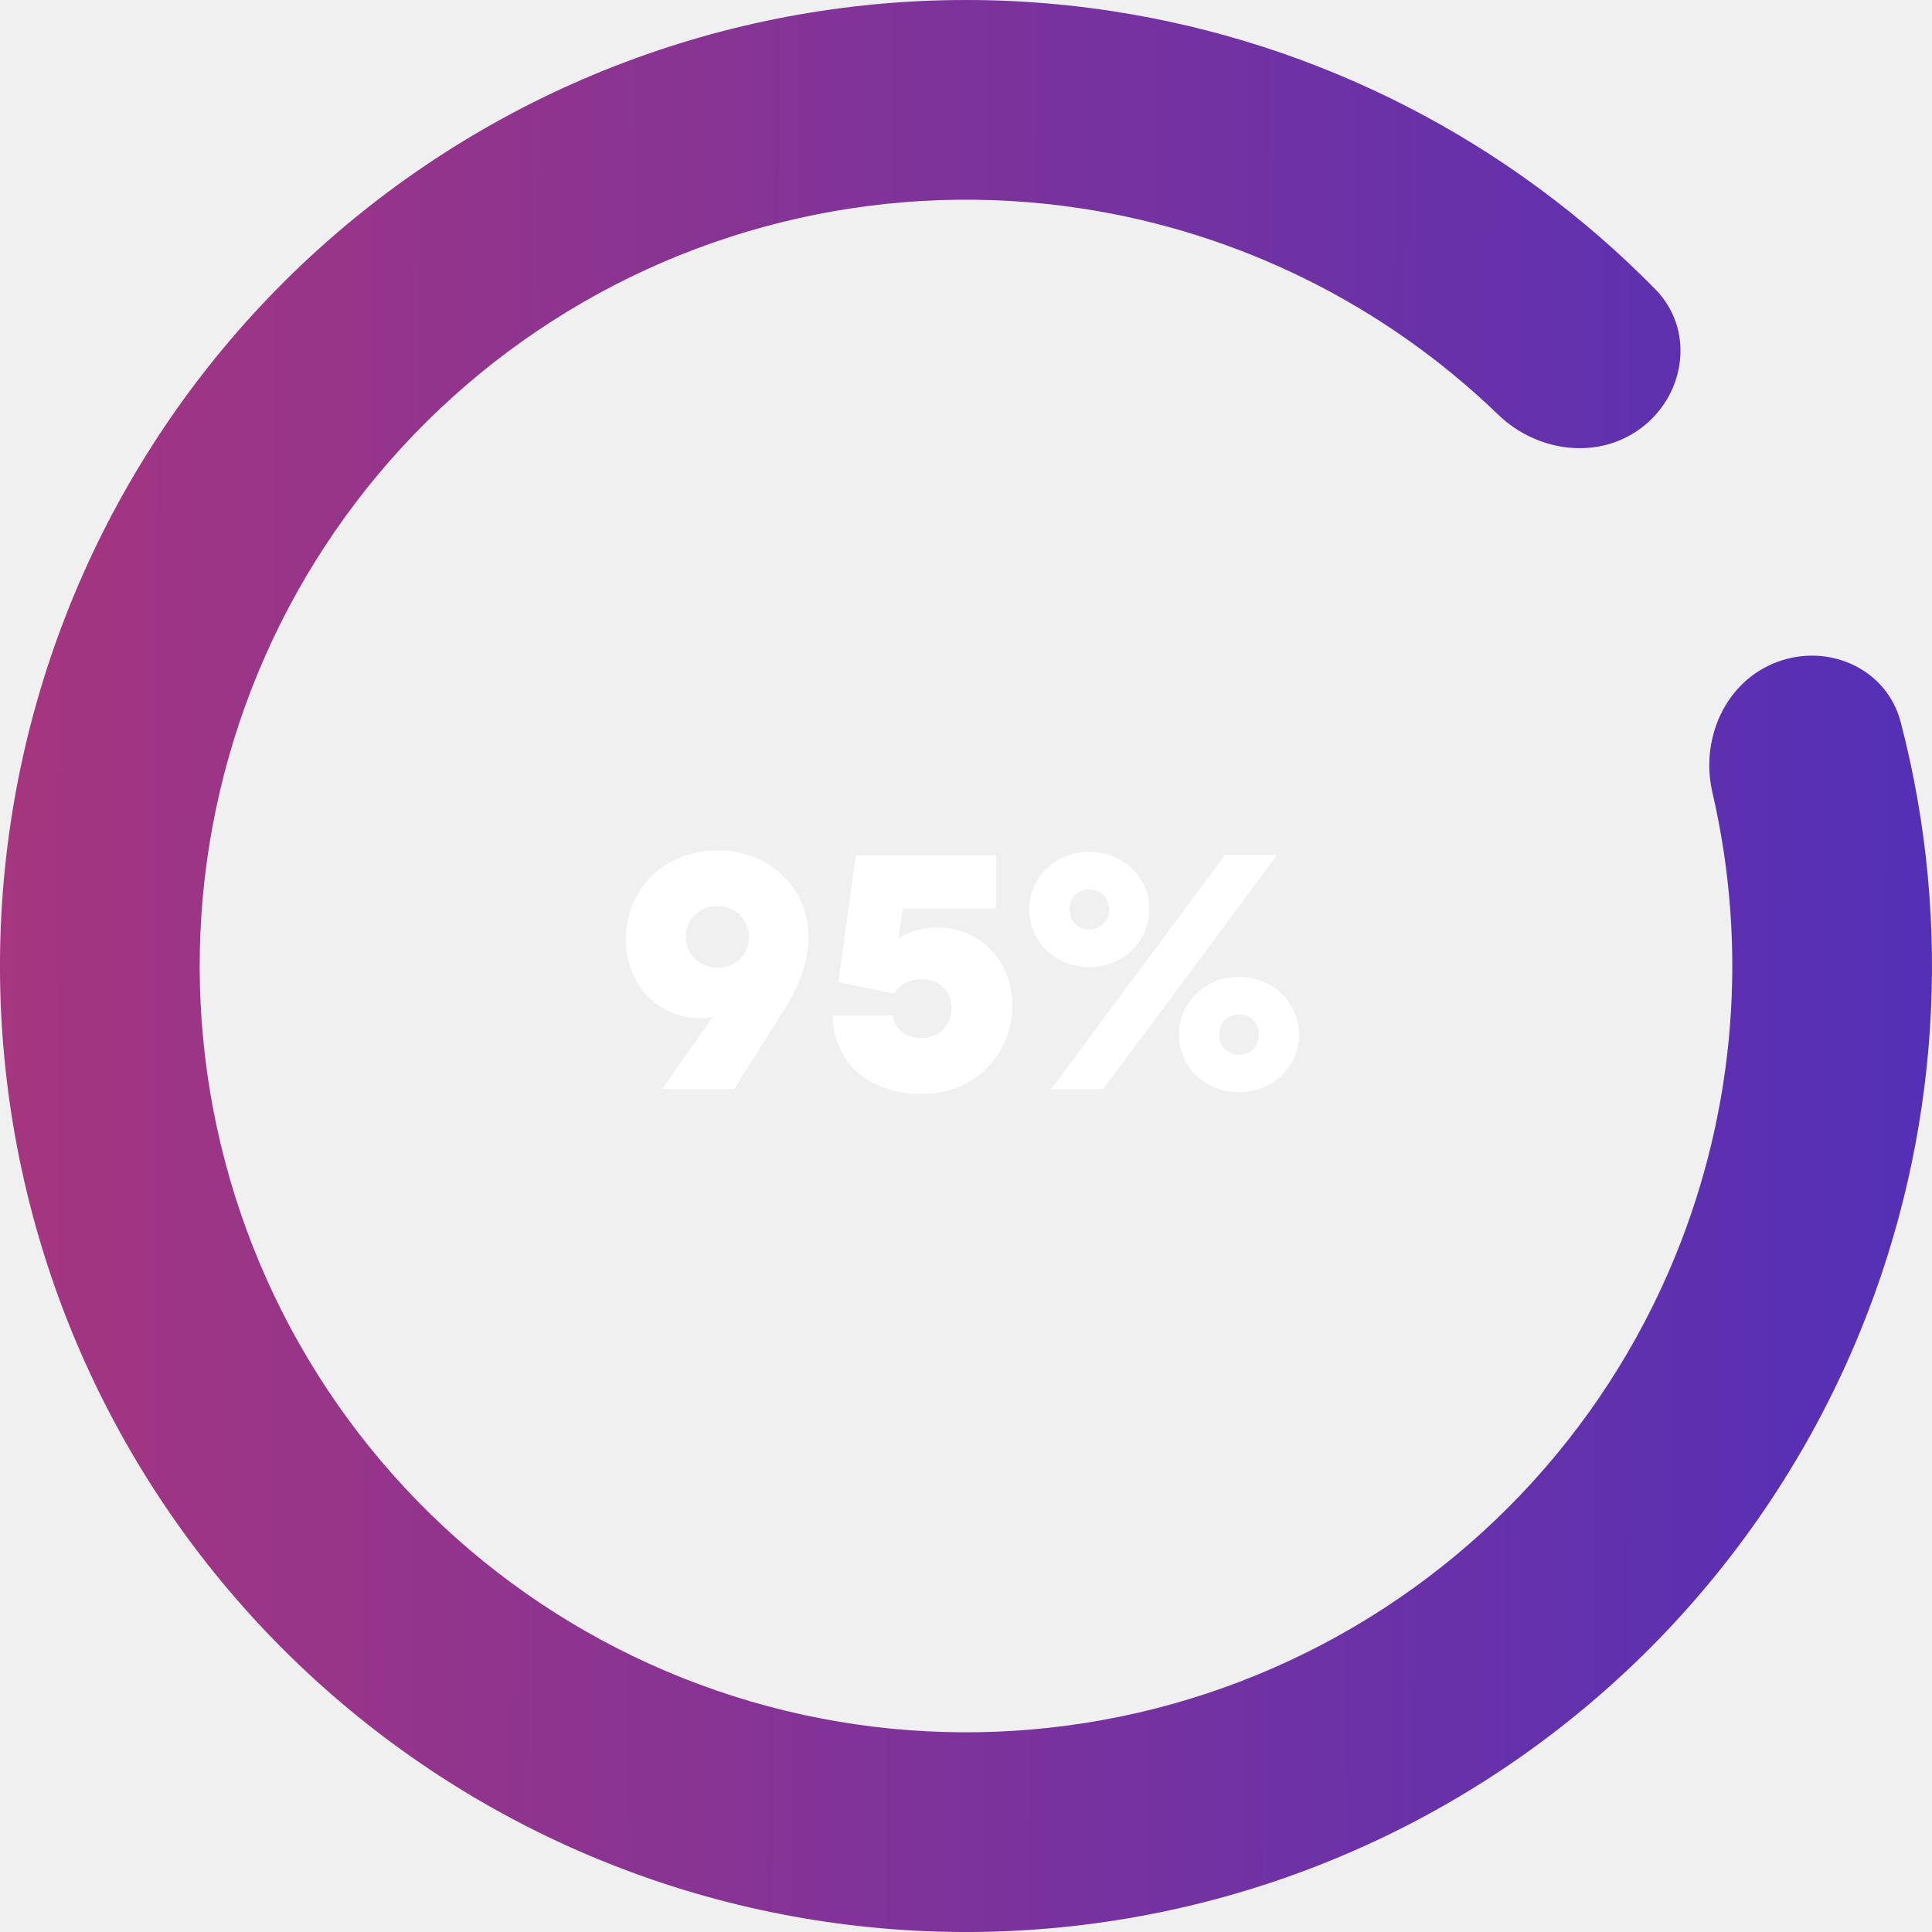
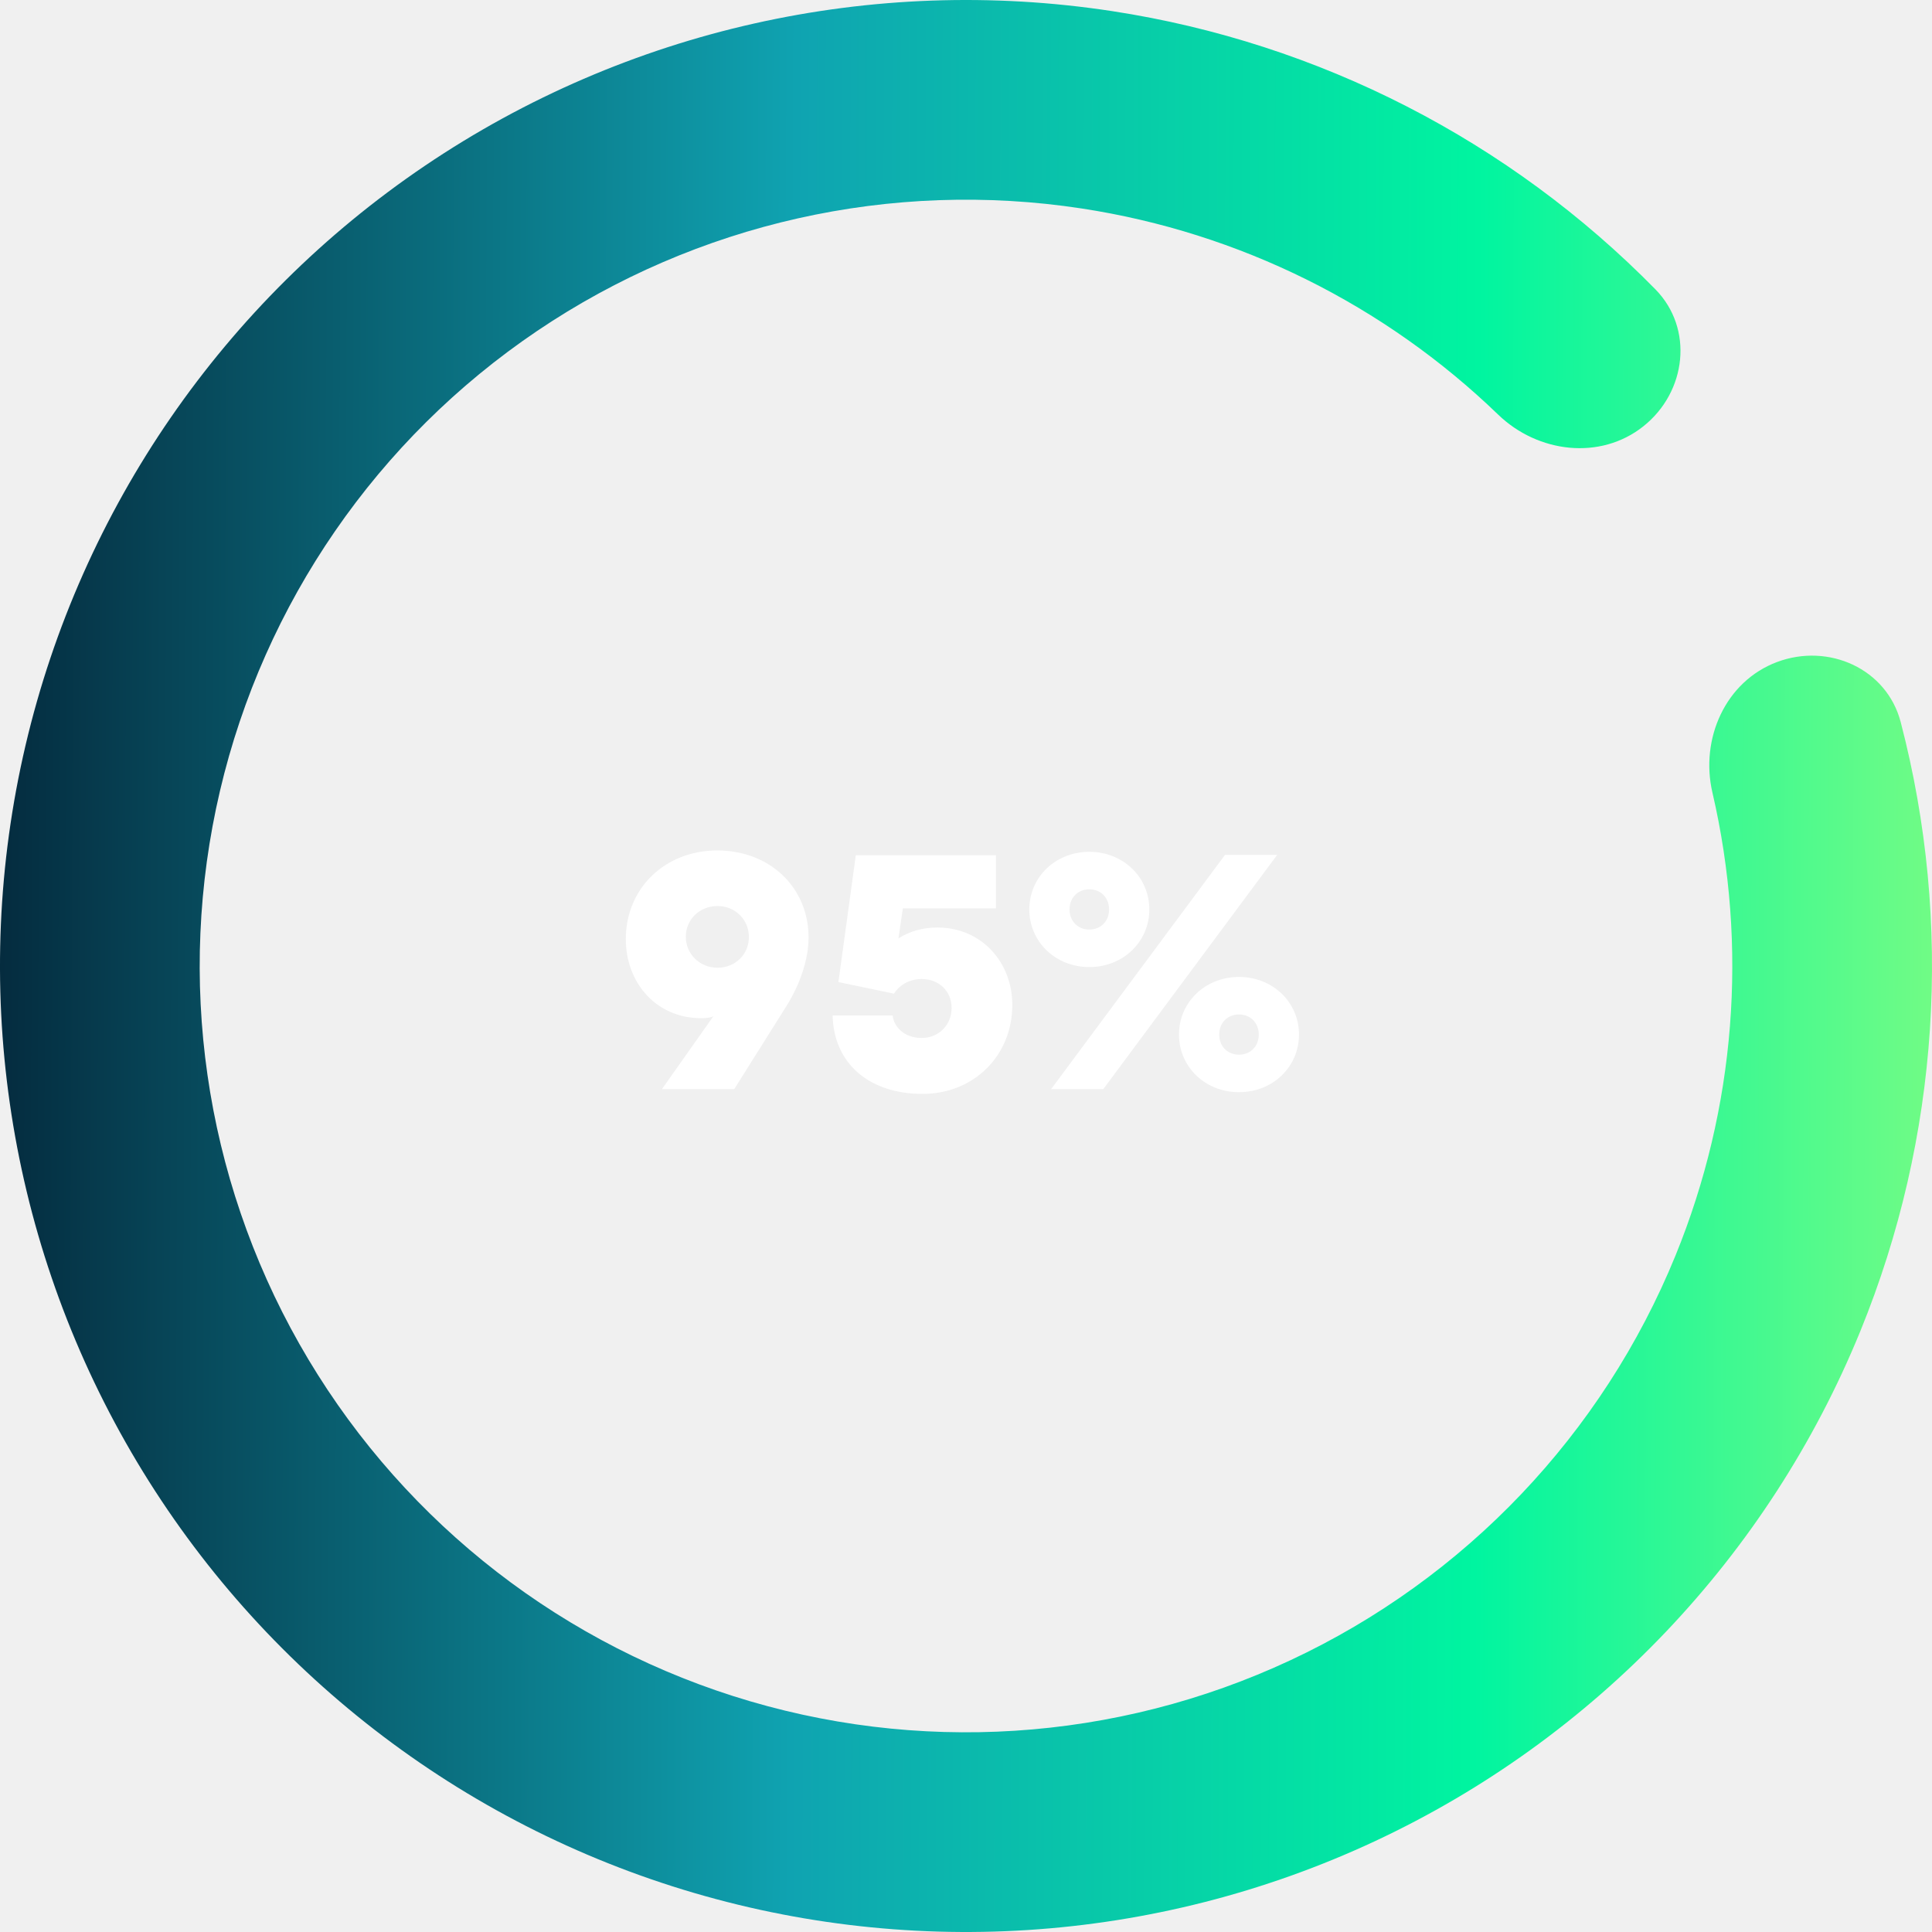
<svg xmlns="http://www.w3.org/2000/svg" width="204" height="204" viewBox="0 0 204 204" fill="none">
  <path d="M187.639 69.902C193.092 67.859 199.226 70.614 200.696 76.248C206.238 97.486 204.802 120.051 196.436 140.546C186.737 164.31 168.435 183.543 145.182 194.409C121.928 205.275 95.433 206.975 70.982 199.169C46.531 191.364 25.921 174.628 13.264 152.299C0.607 129.97 -3.166 103.69 2.696 78.702C8.559 53.713 23.627 31.854 44.894 17.484C66.161 3.114 92.064 -2.709 117.435 1.175C139.317 4.524 159.415 14.883 174.791 30.547C178.869 34.702 178.083 41.38 173.529 45.009C168.975 48.637 162.385 47.827 158.195 43.783C146.212 32.215 130.877 24.564 114.244 22.018C94.118 18.937 73.57 23.557 56.699 34.956C39.829 46.355 27.876 63.696 23.225 83.518C18.574 103.34 21.568 124.188 31.608 141.901C41.649 159.614 57.998 172.89 77.394 179.082C96.791 185.274 117.809 183.925 136.255 175.305C154.701 166.686 169.219 151.429 176.914 132.578C183.273 116.999 184.584 99.912 180.815 83.688C179.497 78.016 182.187 71.946 187.639 69.902Z" fill="url(#paint0_linear_16_339)" />
  <path d="M66.08 99.16C66.08 103.804 69.32 107.512 74.036 107.512C74.648 107.512 75.08 107.44 75.332 107.296L69.896 115H77.528L83.072 106.18C84.476 103.912 85.376 101.32 85.376 98.98C85.376 93.724 81.308 89.8 75.728 89.8C70.256 89.8 66.08 93.76 66.08 99.16ZM72.416 98.908C72.416 97.072 73.892 95.668 75.764 95.668C77.636 95.668 79.076 97.108 79.076 98.944C79.076 100.78 77.636 102.184 75.764 102.184C73.892 102.184 72.416 100.744 72.416 98.908ZM94.397 104.92C94.937 104.056 95.981 103.372 97.313 103.372C99.149 103.372 100.481 104.668 100.481 106.432C100.481 108.196 99.149 109.6 97.313 109.6C95.405 109.6 94.361 108.34 94.253 107.224H87.917C88.025 112.228 91.697 115.504 97.421 115.504C102.785 115.504 106.889 111.508 106.889 106.108C106.889 101.644 103.685 97.936 98.969 97.936C97.421 97.936 96.053 98.332 94.865 99.088L95.333 95.92H105.161V90.304H90.365L88.529 103.696L94.397 104.92ZM121.357 96.028C121.357 92.608 118.585 89.944 115.021 89.944C111.457 89.944 108.685 92.608 108.685 96.028C108.685 99.448 111.457 102.112 115.021 102.112C118.585 102.112 121.357 99.448 121.357 96.028ZM117.109 96.028C117.109 97.288 116.209 98.152 115.021 98.152C113.833 98.152 112.933 97.288 112.933 96.028C112.933 94.768 113.833 93.904 115.021 93.904C116.209 93.904 117.109 94.768 117.109 96.028ZM134.857 90.268H129.349L110.989 115H116.497L134.857 90.268ZM124.489 109.24C124.489 112.66 127.261 115.324 130.825 115.324C134.389 115.324 137.161 112.66 137.161 109.24C137.161 105.82 134.389 103.156 130.825 103.156C127.261 103.156 124.489 105.82 124.489 109.24ZM128.737 109.24C128.737 107.98 129.637 107.116 130.825 107.116C132.013 107.116 132.913 107.98 132.913 109.24C132.913 110.5 132.013 111.364 130.825 111.364C129.637 111.364 128.737 110.5 128.737 109.24Z" fill="white" />
  <defs>
    <linearGradient id="paint0_linear_16_339" x1="-12.435" y1="91.215" x2="228.124" y2="92.098" gradientUnits="userSpaceOnUse">
-       <stop stop-color="#AA367C" />
-       <stop offset="1" stop-color="#4A2FBD" />
+       <stop offset="0%" stop-color="#031A2E" />
+       <stop offset="40%" stop-color="#0FA3B1" />
+       <stop offset="70%" stop-color="#00F5A0" />
+       <stop offset="100%" stop-color="#A8FF78" />
    </linearGradient>
  </defs>
</svg>
